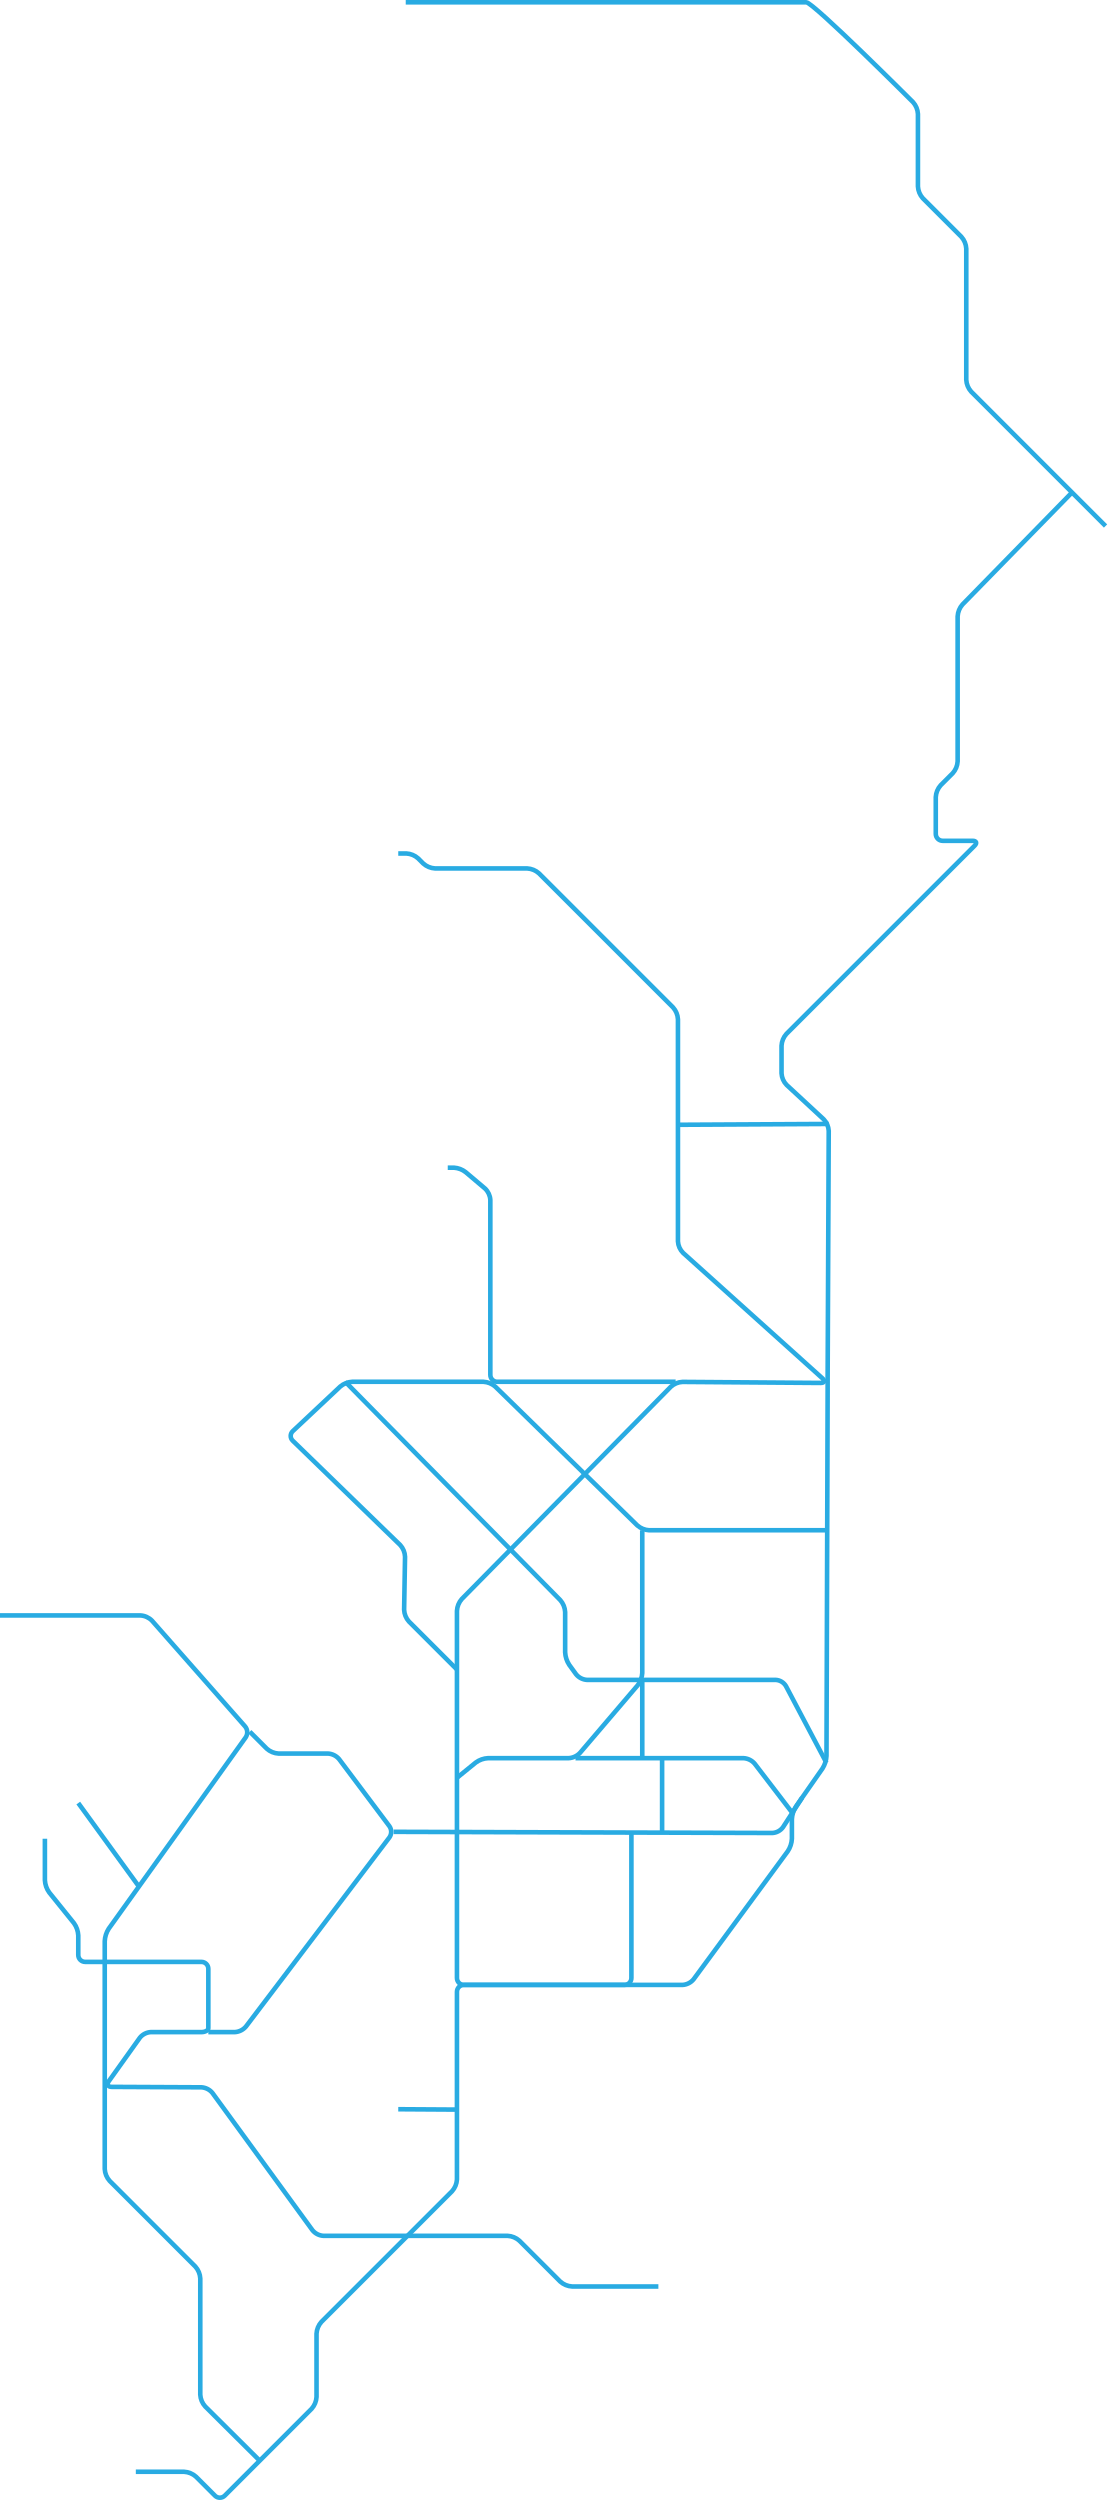
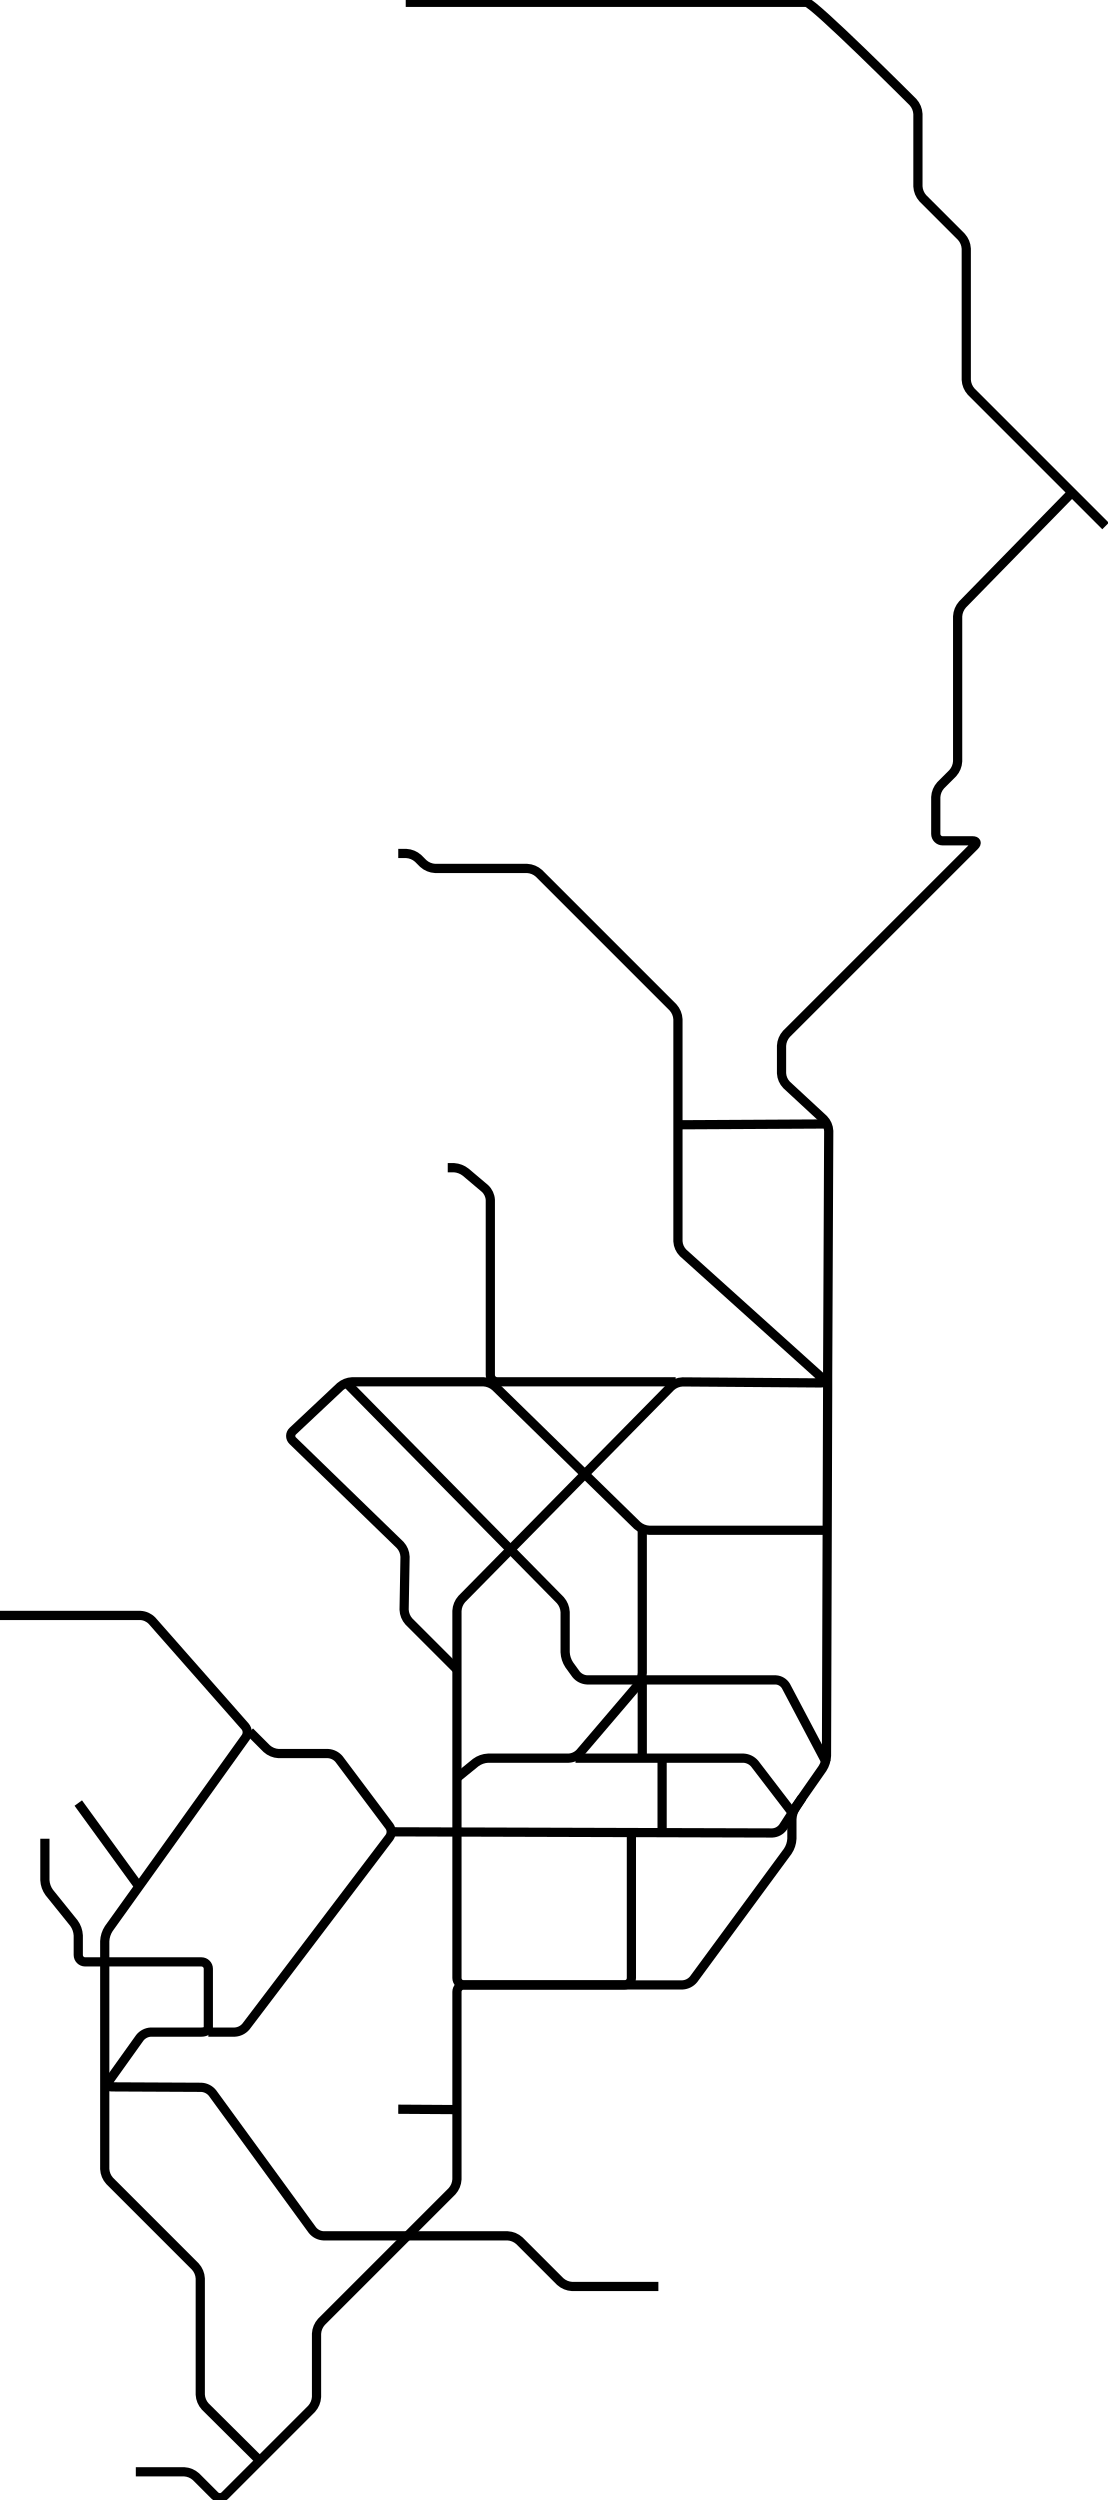
<svg xmlns="http://www.w3.org/2000/svg" viewBox="0 0 961.91 2172.01">
  <defs>
-     <style>.cls-1{fill:none;stroke:#29abe2;stroke-miterlimit:10;stroke-width:4px;}</style>
+     <style>.cls-1{fill:none;stroke:#000;stroke-miterlimit:10;stroke-width:8px;}</style>
  </defs>
  <g id="Layer_2" data-name="Layer 2">
    <g id="Layer_1-2" data-name="Layer 1">
      <path class="cls-1" d="M352.5,2h348c6,0,92.76,86.76,92.76,86.76A16.7,16.7,0,0,1,797.5,99v63a16.7,16.7,0,0,0,4.24,10.24l33.52,33.52A16.7,16.7,0,0,1,839.5,216V330a16.7,16.7,0,0,0,4.24,10.24L960.5,457" />
      <path class="cls-1" d="M931.35,427.85l-95.16,97.36A17,17,0,0,0,832,535.5v126a16.7,16.7,0,0,1-4.24,10.24l-10.52,10.52A16.7,16.7,0,0,0,813,692.5v32a6,6,0,0,0,6,6h26c3.3,0,4.09,1.91,1.76,4.24L683.24,898.26A16.7,16.7,0,0,0,679,908.5v24a15.76,15.76,0,0,0,4.4,10.08l32.2,29.84A15.62,15.62,0,0,1,720,982.5l-.94,213c0,3.3,0,8.7,0,12l-1,318a22.56,22.56,0,0,1-3.45,10.92l-23.14,33.16A22.43,22.43,0,0,0,688,1580.5v17a21.37,21.37,0,0,1-3.56,10.83l-81.88,111.34a13.43,13.43,0,0,1-9.56,4.83H403a6,6,0,0,0-6,6v163a16.7,16.7,0,0,1-4.24,10.24L279.24,2017.26A16.7,16.7,0,0,0,275,2027.5v55a16.7,16.7,0,0,1-4.24,10.24l-75.52,75.52a6,6,0,0,1-8.48,0l-16.52-16.52A16.7,16.7,0,0,0,160,2147.5H118" />
      <path class="cls-1" d="M225.65,2137.85l-47.39-47.12A16.58,16.58,0,0,1,174,2080.5v-101a16.7,16.7,0,0,0-4.24-10.24l-74.52-74.52A16.7,16.7,0,0,1,91,1884.5v-198a22,22,0,0,1,3.49-10.88l119-166.24A7.93,7.93,0,0,0,213,1500L132,1408a15.21,15.21,0,0,0-10-4.5H0" />
      <line class="cls-1" x1="68" y1="1566.5" x2="120.69" y2="1639.03" />
      <path class="cls-1" d="M39,1597.5v36a19.85,19.85,0,0,0,3.76,10.67l21.48,26.66A19.85,19.85,0,0,1,68,1681.5v17a6,6,0,0,0,6,6H175a6,6,0,0,1,6,6v51.62c0,1.86-2.7,3.38-6,3.38H131a13.16,13.16,0,0,0-9.49,4.88l-27,37.8c-1.92,2.69-.79,4.89,2.51,4.91l78,.38a13.39,13.39,0,0,1,9.53,4.88l86.94,119.3a13.28,13.28,0,0,0,9.53,4.85H441a16.7,16.7,0,0,1,10.24,4.24l35.52,35.52A16.7,16.7,0,0,0,497,1986.5h75" />
      <line class="cls-1" x1="397" y1="1832.83" x2="346" y2="1832.5" />
      <path class="cls-1" d="M181,1765.5h23a13.68,13.68,0,0,0,9.63-4.78l124.74-164.44a8.43,8.43,0,0,0,0-9.58l-43.8-58.4a13.56,13.56,0,0,0-9.6-4.8H242a16.7,16.7,0,0,1-10.24-4.24L217,1504.5" />
      <path class="cls-1" d="M342,1591.5l329,1a12.28,12.28,0,0,0,9.26-5l16.67-25.76" />
      <path class="cls-1" d="M346,741.5h7a16.7,16.7,0,0,1,10.24,4.24l4.52,4.52A16.7,16.7,0,0,0,378,754.5h80a16.7,16.7,0,0,1,10.24,4.24L584.76,875.26A16.7,16.7,0,0,1,589,885.5v193a15.41,15.41,0,0,0,4.46,10l121.08,109c2.45,2.2,1.76,4-1.54,4l-120-.9a16.25,16.25,0,0,0-10.21,4.23L401.21,1389.22A16.9,16.9,0,0,0,397,1399.5v319a6,6,0,0,0,6,6H542.56a6,6,0,0,0,6-6v-126" />
      <line class="cls-1" x1="589" y1="977.22" x2="720" y2="976.5" />
      <path class="cls-1" d="M389,1014.5h5.5a18.27,18.27,0,0,1,10.08,3.88l16.84,14.24a14.77,14.77,0,0,1,4.58,9.88v152a6,6,0,0,0,6,6H587" />
      <path class="cls-1" d="M397,1450.5l-41.76-41.76a16.3,16.3,0,0,1-4.14-10.24l.8-46a15.94,15.94,0,0,0-4.21-10.18l-93.38-90.64a5.7,5.7,0,0,1,.06-8.29l41.26-38.78A17.51,17.51,0,0,1,306,1200.5H420a17,17,0,0,1,10.29,4.19l123.42,120.62A17,17,0,0,0,564,1329.5H718.61" />
      <path class="cls-1" d="M300,1200.5l186.79,189.72A16.9,16.9,0,0,1,491,1400.5v35a21.77,21.77,0,0,0,3.51,10.86l6,8.28a13.23,13.23,0,0,0,9.51,4.86H674a11,11,0,0,1,8.8,5.31L718,1531.5" />
      <path class="cls-1" d="M558,1329.5v124a19,19,0,0,1-3.89,10.57l-50.22,58.86a14.78,14.78,0,0,1-9.89,4.57H424a19.63,19.63,0,0,0-10.65,3.79L397,1544.59" />
      <path class="cls-1" d="M500,1527.5H646a13.76,13.76,0,0,1,9.65,4.76L688,1574.5" />
      <line class="cls-1" x1="575.24" y1="1592.5" x2="575.24" y2="1527.5" />
      <line class="cls-1" x1="558" y1="1527.5" x2="558" y2="1459.5" />
    </g>
  </g>
</svg>
